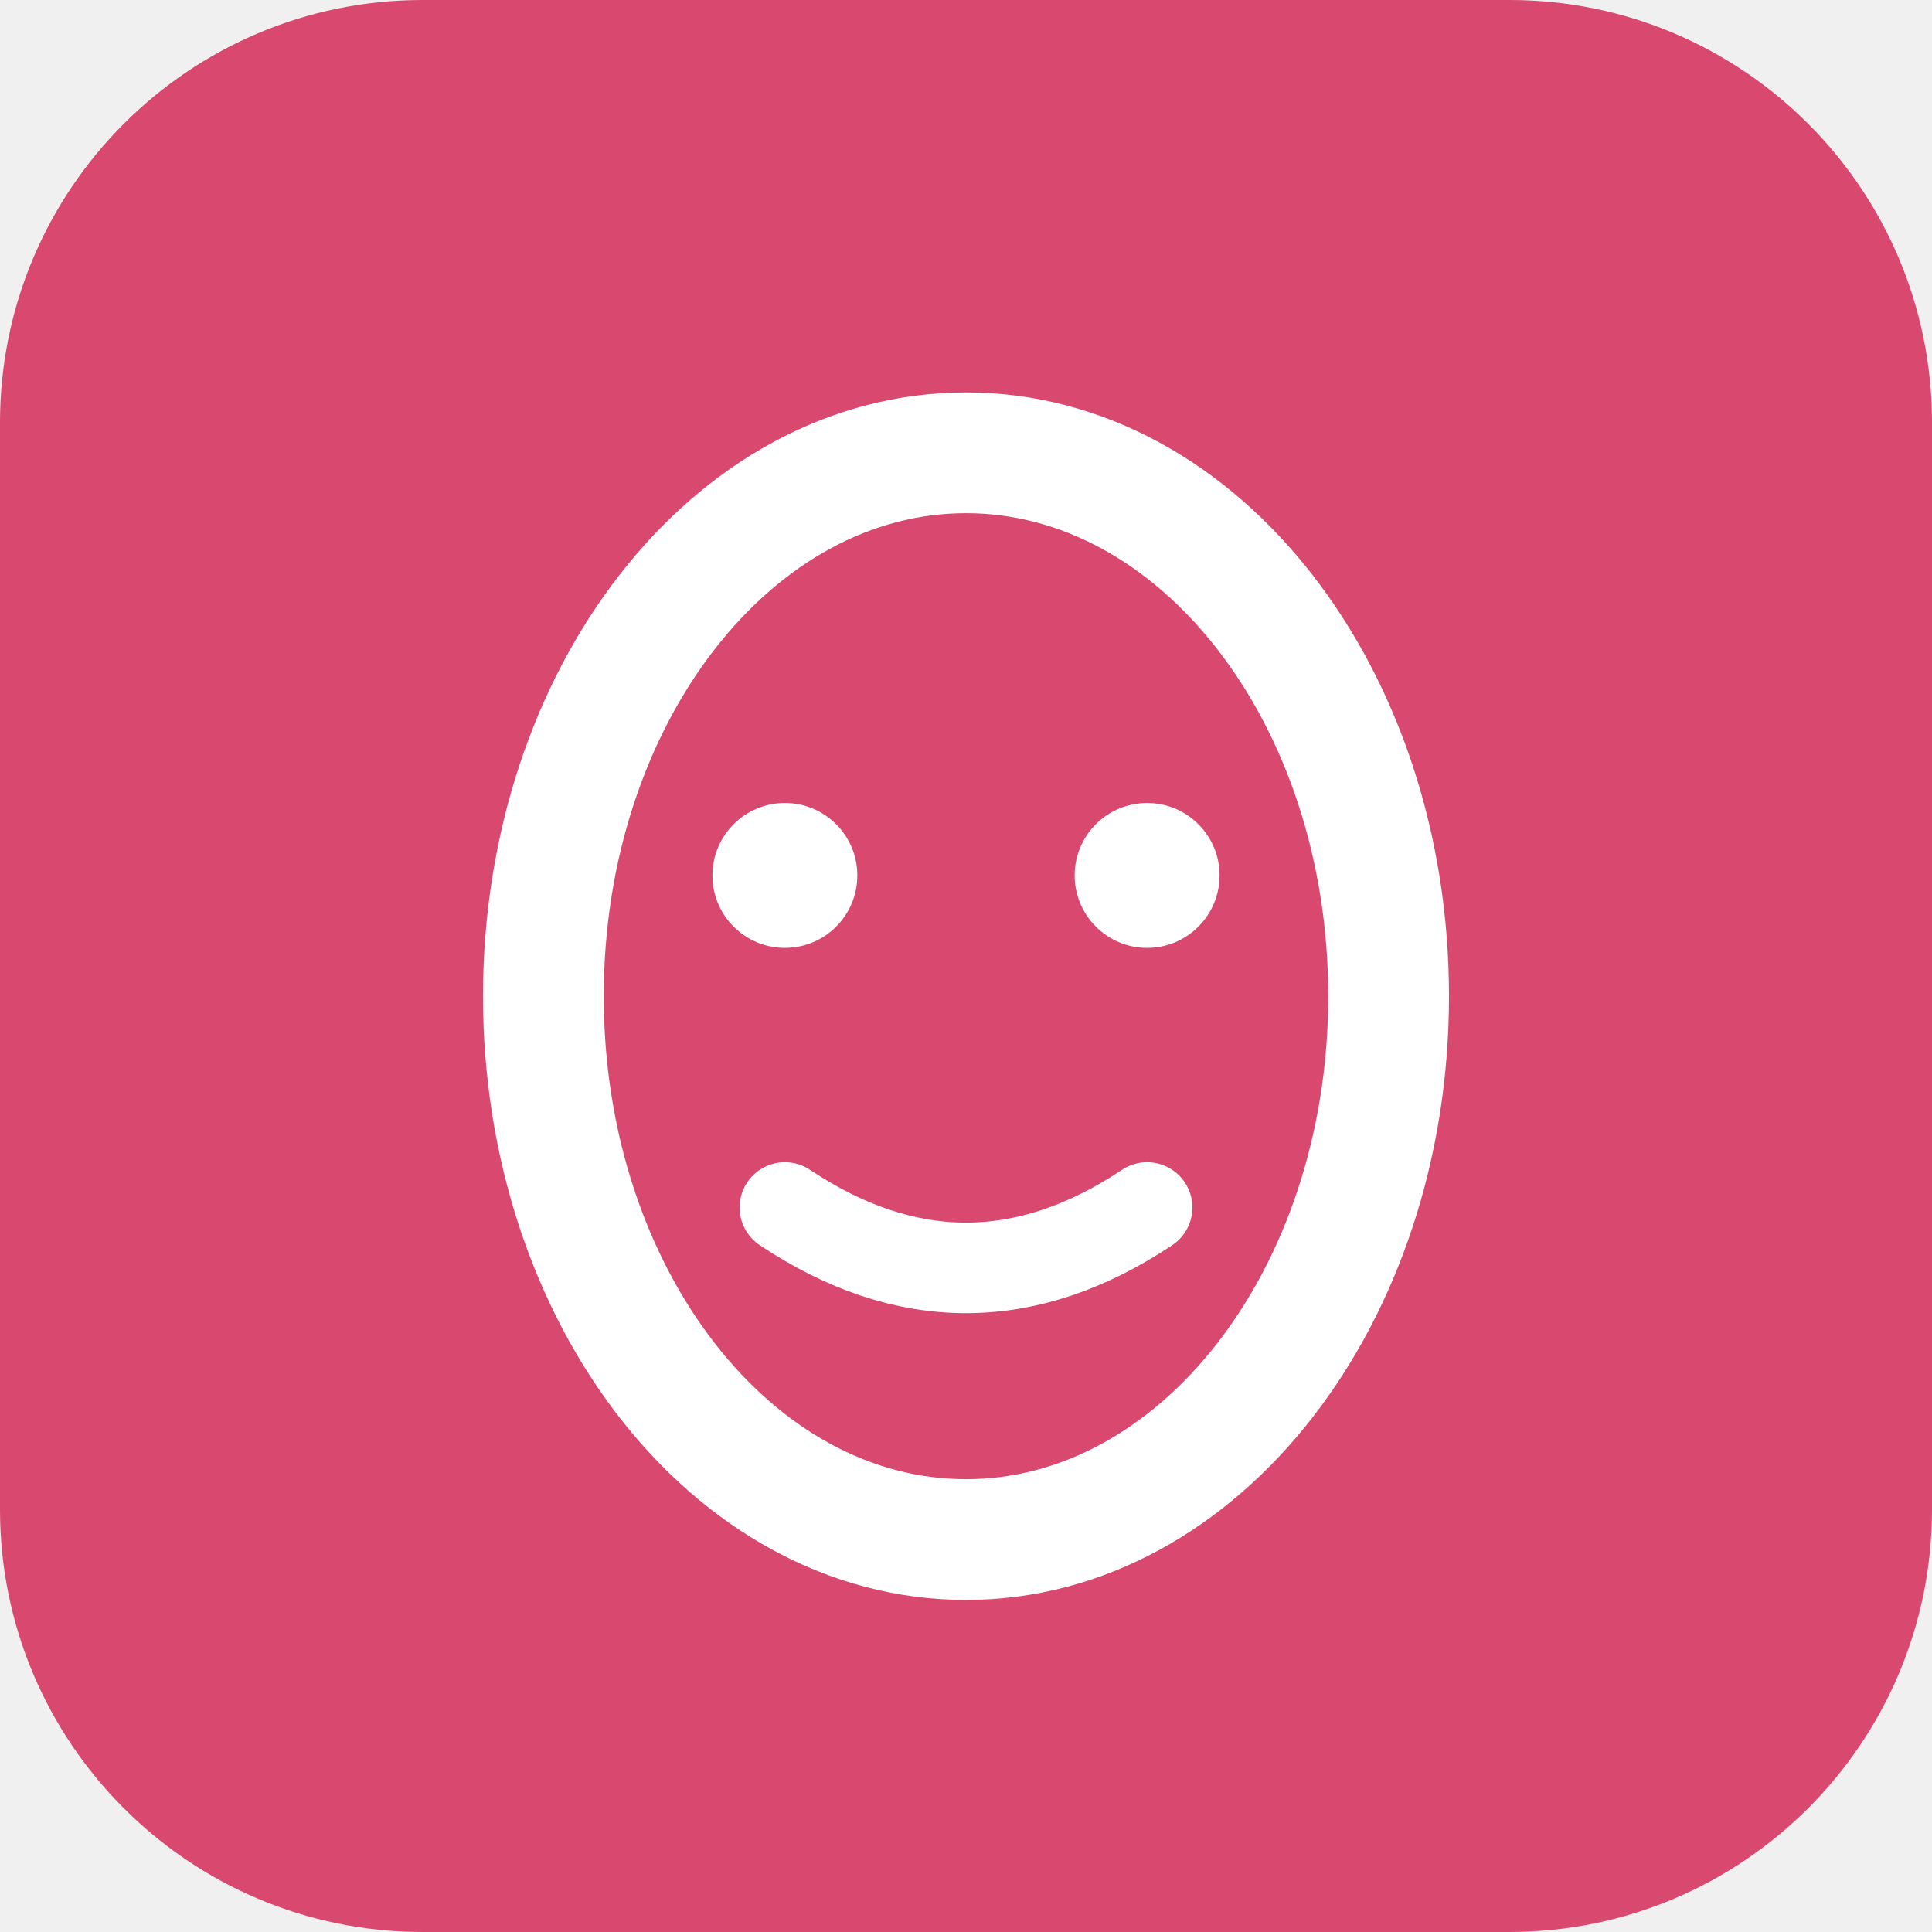
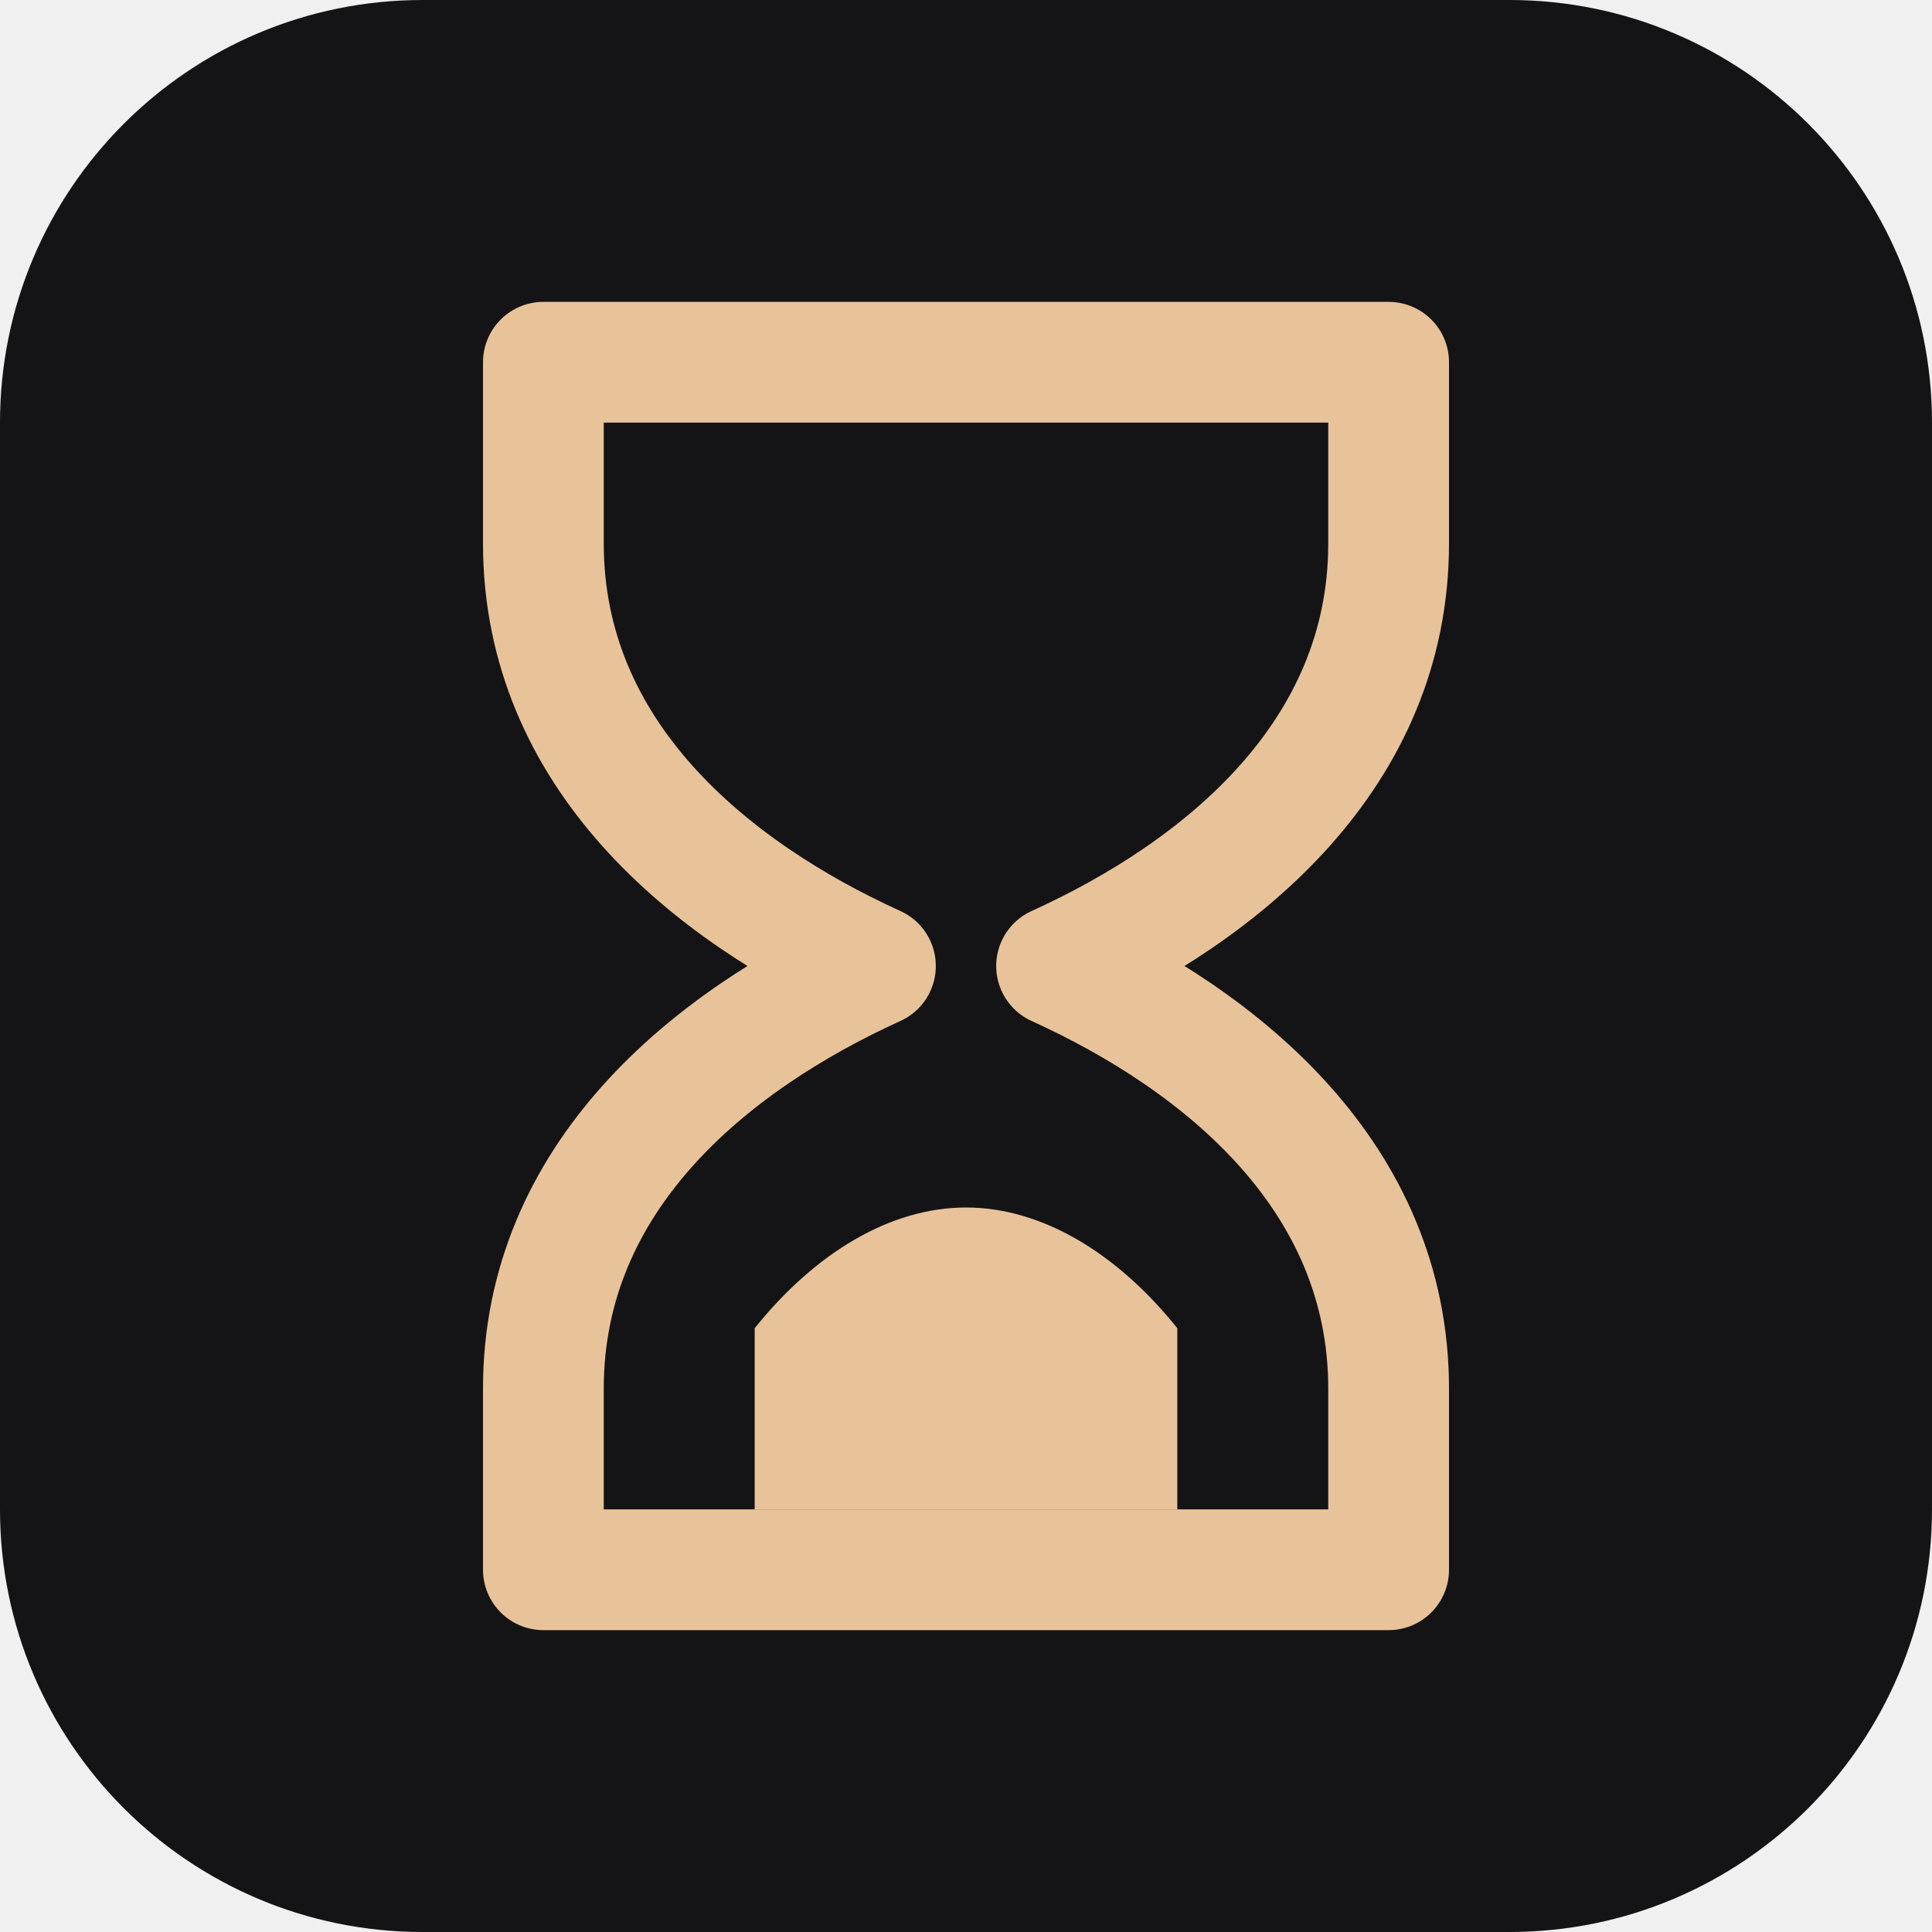
<svg xmlns="http://www.w3.org/2000/svg" viewBox="0 0 64 64">
-   <rect width="64" height="64" rx="14" fill="#d9486f" />
-   <ellipse cx="32" cy="33" rx="14" ry="18" fill="none" stroke="#fff" stroke-width="4" />
-   <circle cx="26" cy="29" r="2.4" fill="#fff" />
-   <circle cx="38" cy="29" r="2.4" fill="#fff" />
-   <path d="M26 40q6 4 12 0" fill="none" stroke="#fff" stroke-width="3" stroke-linecap="round" />
+   <rect width="64" height="64" rx="14" fill="#141417" />
+   <path d="M18 12h28v6c0 7-5.5 11.5-11 14 5.5 2.5 11 7 11 14v6H18v-6c0-7 5.5-11.5 11-14-5.5-2.5-11-7-11-14z" fill="none" stroke="#e8c39a" stroke-width="4" stroke-linejoin="round" />
+   <path d="M25 44c2-2.5 4.5-4 7-4s5 1.5 7 4v6H25z" fill="#e8c39a" />
</svg>
